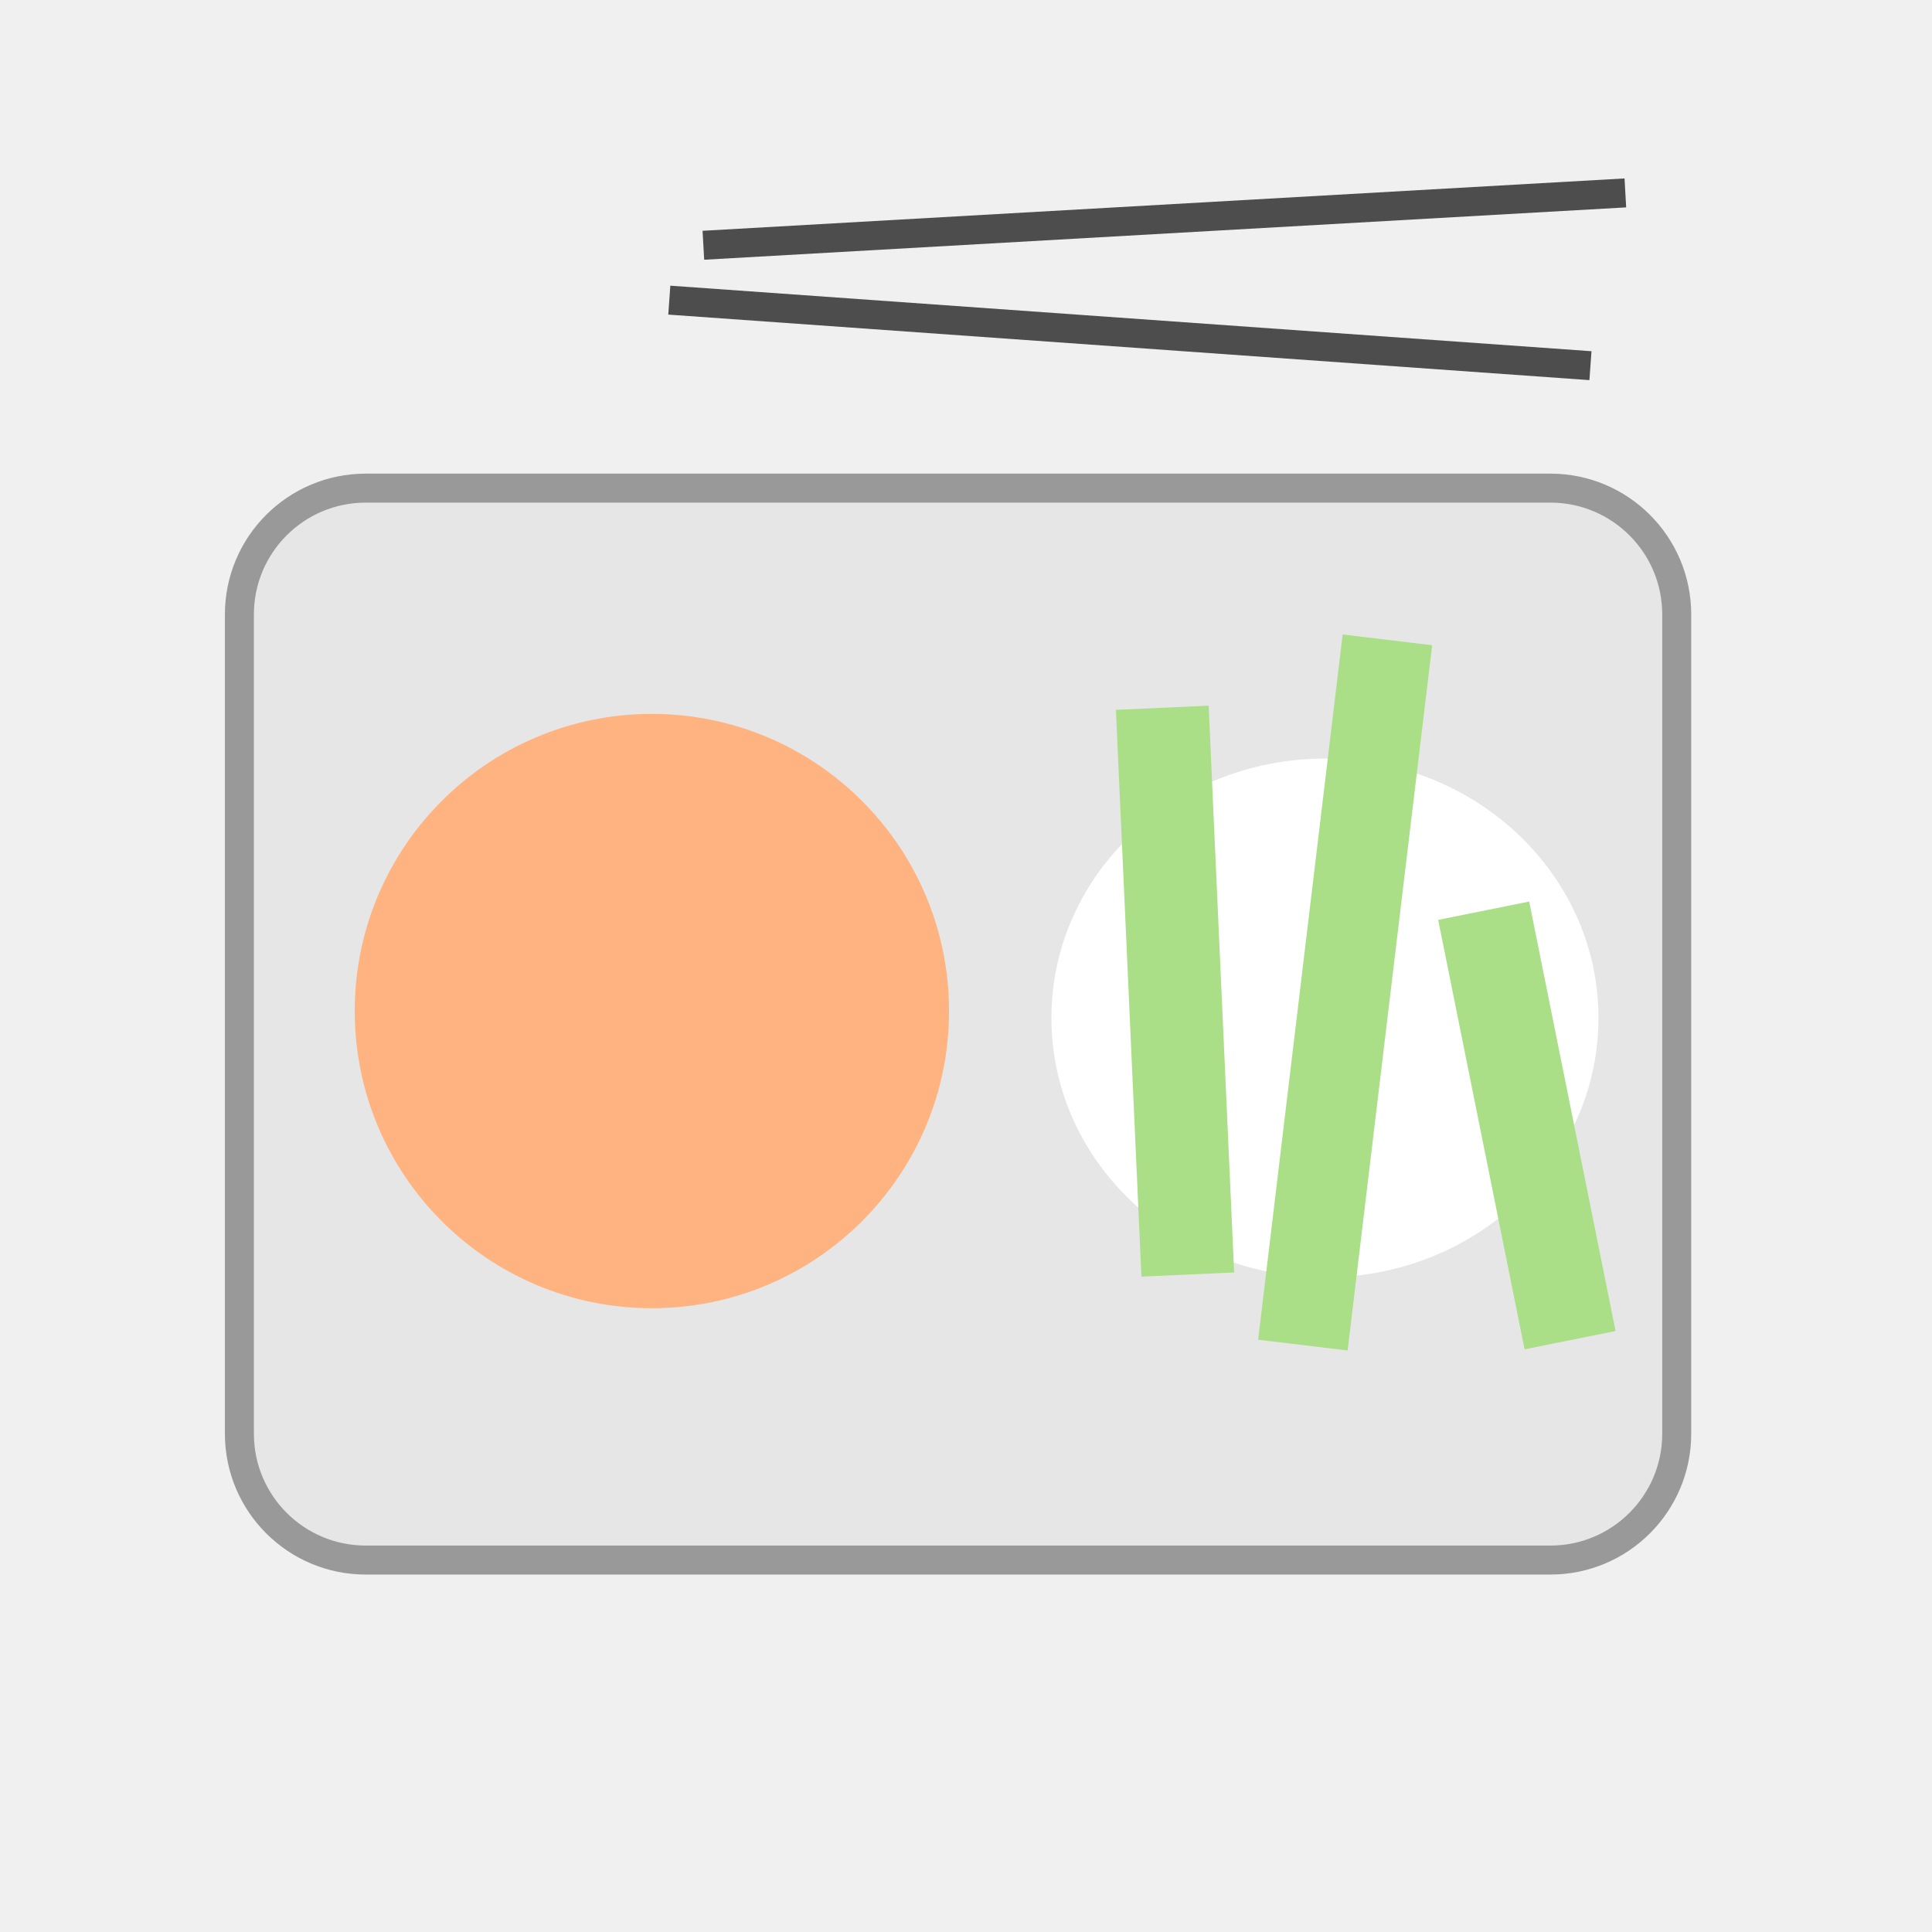
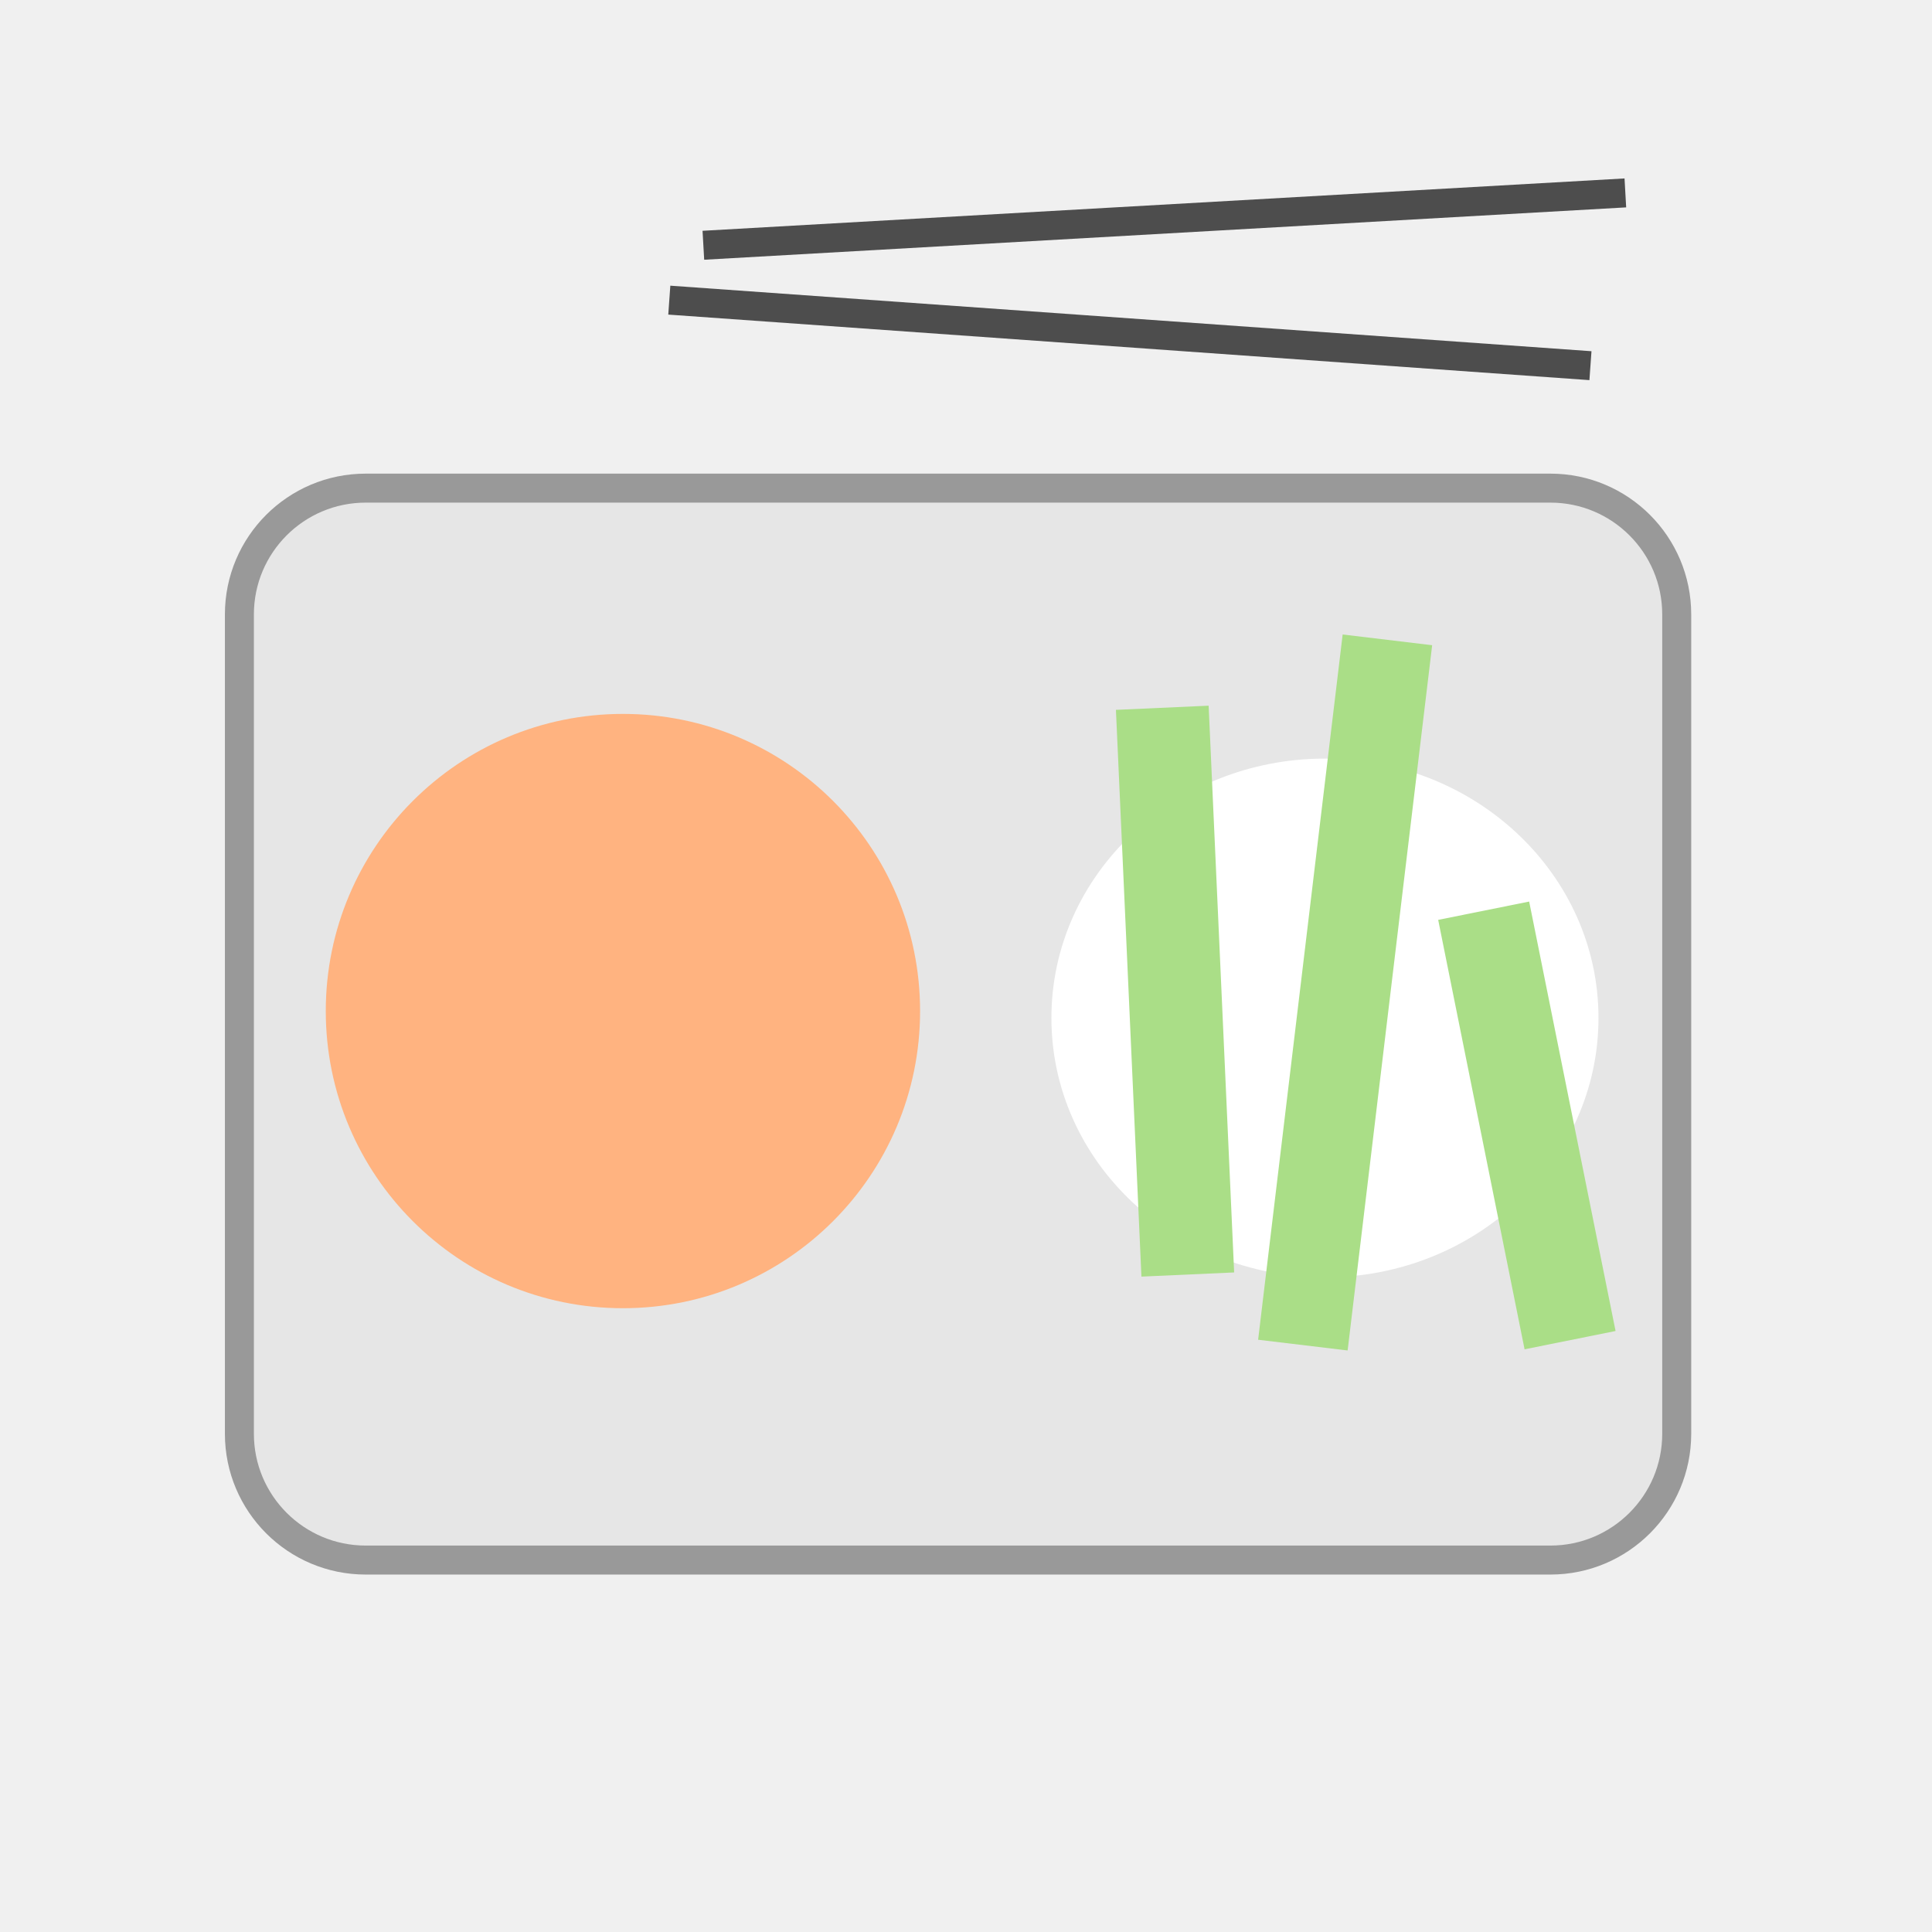
<svg xmlns="http://www.w3.org/2000/svg" width="200" height="200" viewBox="0 0 52.917 52.917" version="1.1" id="svg8">
  <defs id="defs2" />
  <g id="layer1" transform="translate(0,-244.0833)">
    <rect style="opacity:1;fill:#e6e6e6;fill-opacity:1;stroke:#999999;stroke-width:0.794;stroke-linejoin:miter;stroke-miterlimit:4;stroke-dasharray:none;stroke-dashoffset:0;stroke-opacity:1" id="rect815" width="39.368" height="29.36" x="6.557" y="257.453" ry="3.46" />
    <path style="opacity:1;vector-effect:none;fill:#4d4d4d;fill-opacity:1;stroke:#4d4d4d;stroke-width:0.794;stroke-linecap:butt;stroke-linejoin:miter;stroke-miterlimit:4;stroke-dasharray:none;stroke-dashoffset:0;stroke-opacity:1" d="m 18.332,252.304 25.23,1.795" id="path821" />
    <path id="path7333" d="m 19.265,250.801 25.253,-1.434" style="opacity:1;vector-effect:none;fill:#4d4d4d;fill-opacity:1;stroke:#4d4d4d;stroke-width:0.794;stroke-linecap:butt;stroke-linejoin:miter;stroke-miterlimit:4;stroke-dasharray:none;stroke-dashoffset:0;stroke-opacity:1" />
-     <circle r="8.139" cy="271.776" cx="17.855" id="circle7335" style="opacity:1;fill:#ffb380;fill-opacity:1;stroke:none;stroke-width:0.827;stroke-linejoin:miter;stroke-miterlimit:4;stroke-dasharray:none;stroke-dashoffset:0;stroke-opacity:1" />
+     <circle r="8.139" cy="271.776" cx="17.062" id="circle7335" style="opacity:1;fill:#ffb380;fill-opacity:1;stroke:none;stroke-width:0.827;stroke-linejoin:miter;stroke-miterlimit:4;stroke-dasharray:none;stroke-dashoffset:0;stroke-opacity:1" />
    <ellipse style="opacity:1;fill:#ffffff;fill-opacity:1;stroke:none;stroke-width:0.794;stroke-linejoin:miter;stroke-miterlimit:4;stroke-dasharray:none;stroke-dashoffset:0;stroke-opacity:1" id="path7345" cx="36.29" cy="271.965" rx="7.492" ry="7.104" />
    <rect style="opacity:1;fill:#aade87;fill-opacity:1;stroke:none;stroke-width:0.229;stroke-linejoin:miter;stroke-miterlimit:4;stroke-dasharray:none;stroke-dashoffset:0;stroke-opacity:1" id="rect819" width="2.542" height="11.998" x="-14.493" y="271.758" ry="0" transform="rotate(-11.37523)" />
    <rect transform="rotate(6.834937)" style="opacity:1;fill:#aade87;fill-opacity:1;stroke:none;stroke-width:0.306;stroke-linejoin:miter;stroke-miterlimit:4;stroke-dasharray:none;stroke-dashoffset:0;stroke-opacity:1" id="rect7339" width="2.469" height="19.455" x="67.63" y="255.227" ry="0" />
    <rect ry="0" y="264.634" x="18.685" height="15.539" width="2.542" id="rect7343" style="opacity:1;fill:#aade87;fill-opacity:1;stroke:none;stroke-width:0.26;stroke-linejoin:miter;stroke-miterlimit:4;stroke-dasharray:none;stroke-dashoffset:0;stroke-opacity:1" transform="rotate(-2.577072)" />
  </g>
</svg>
